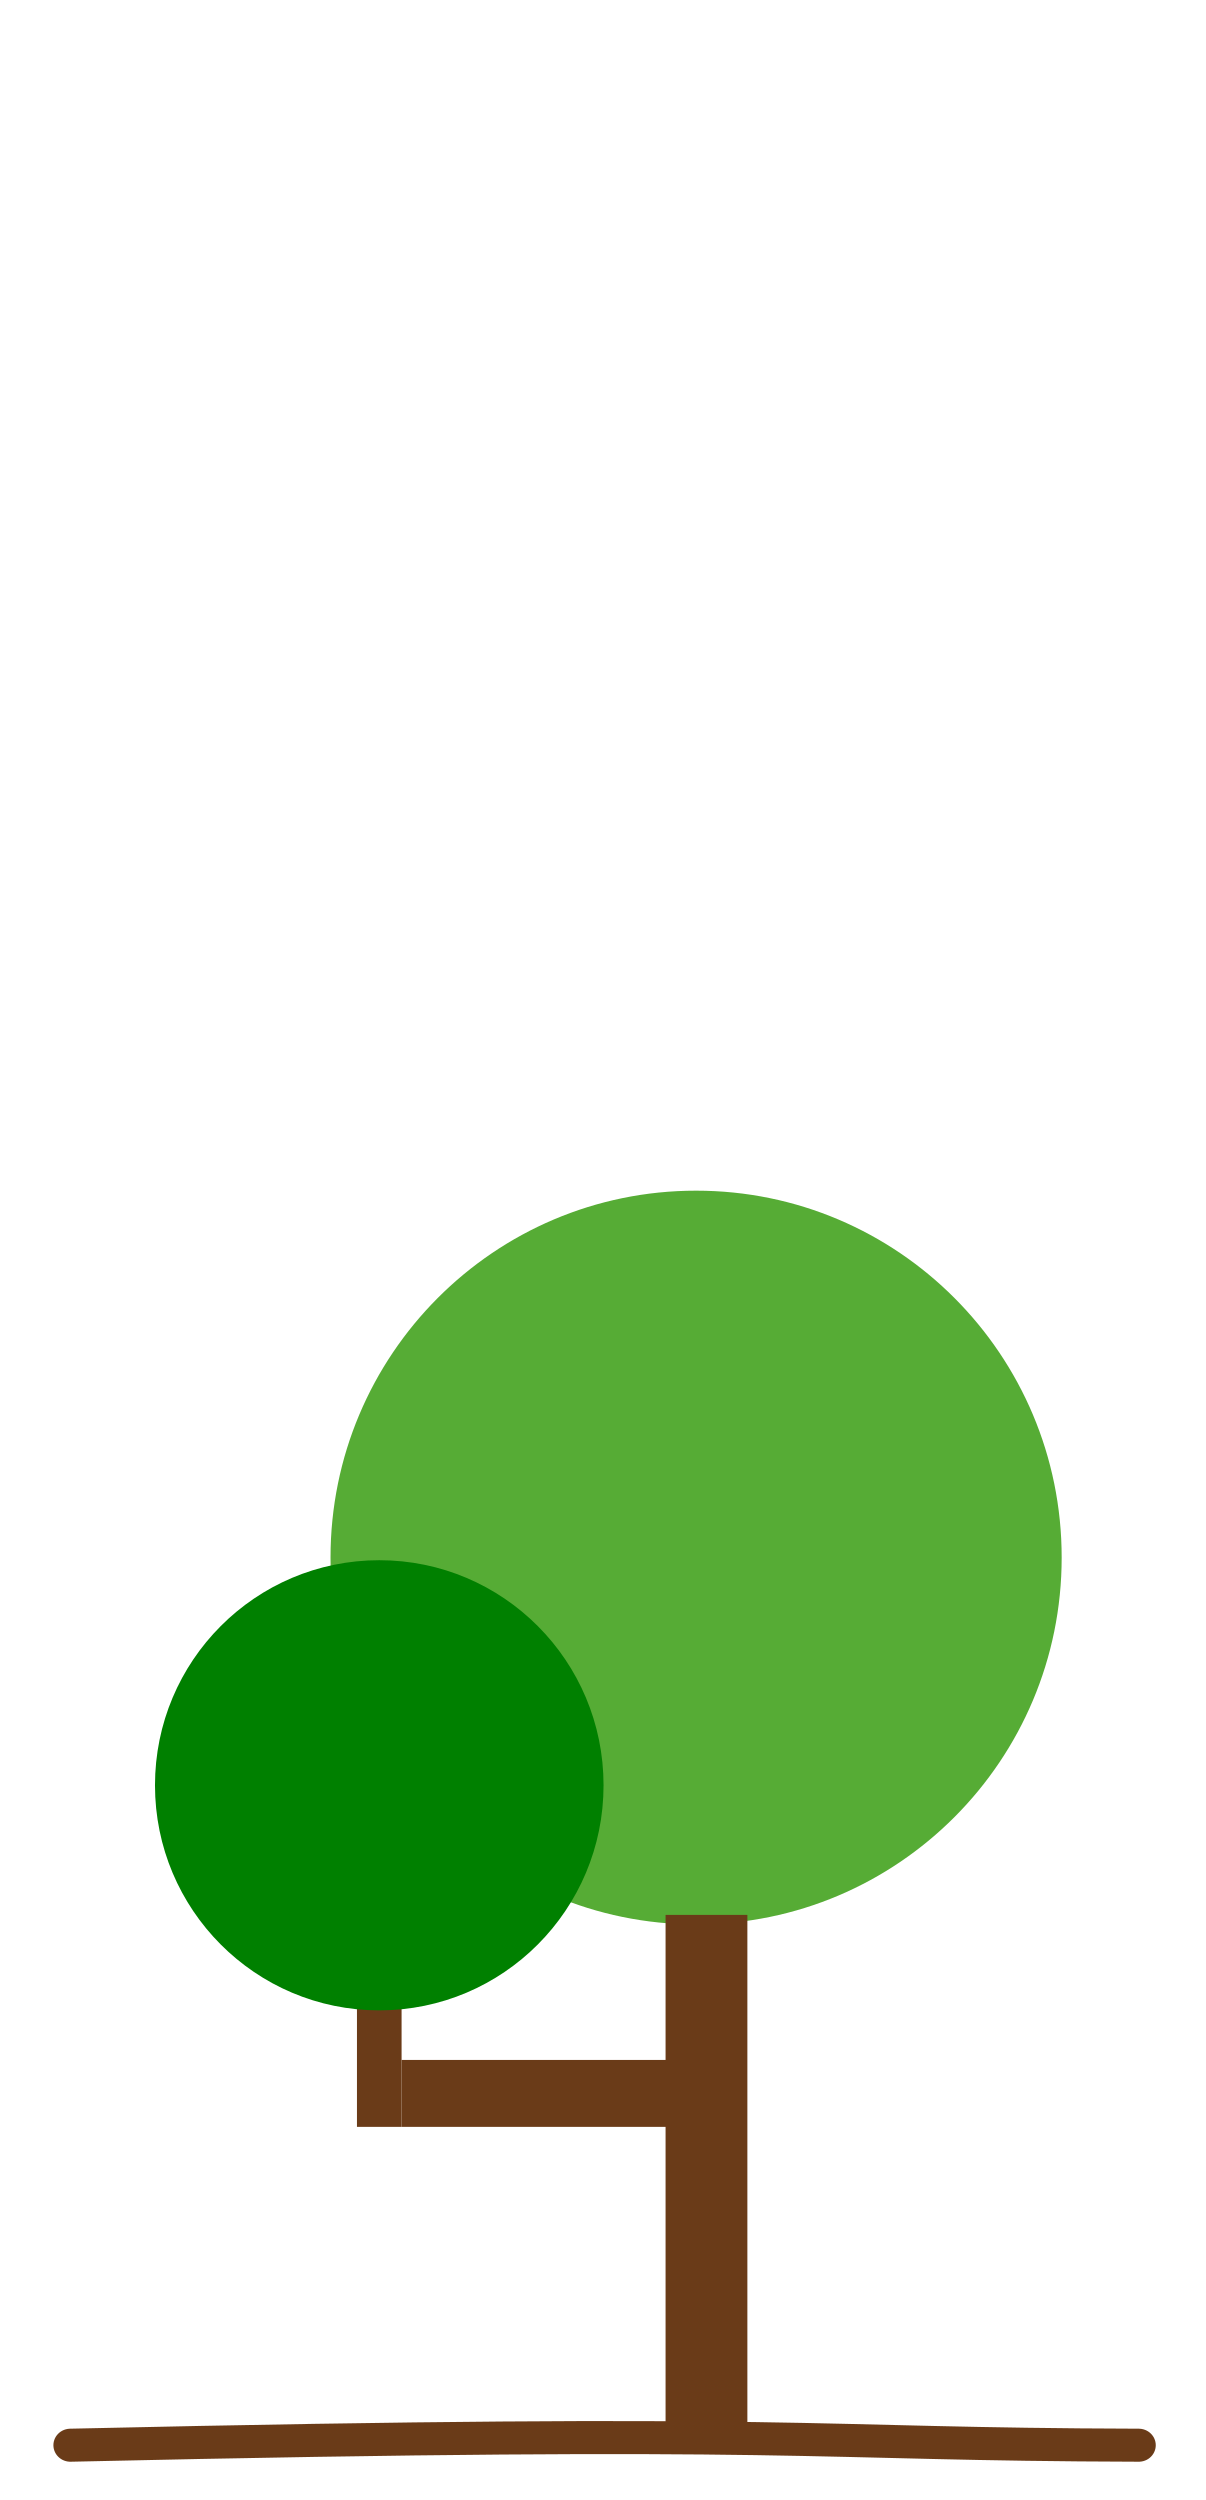
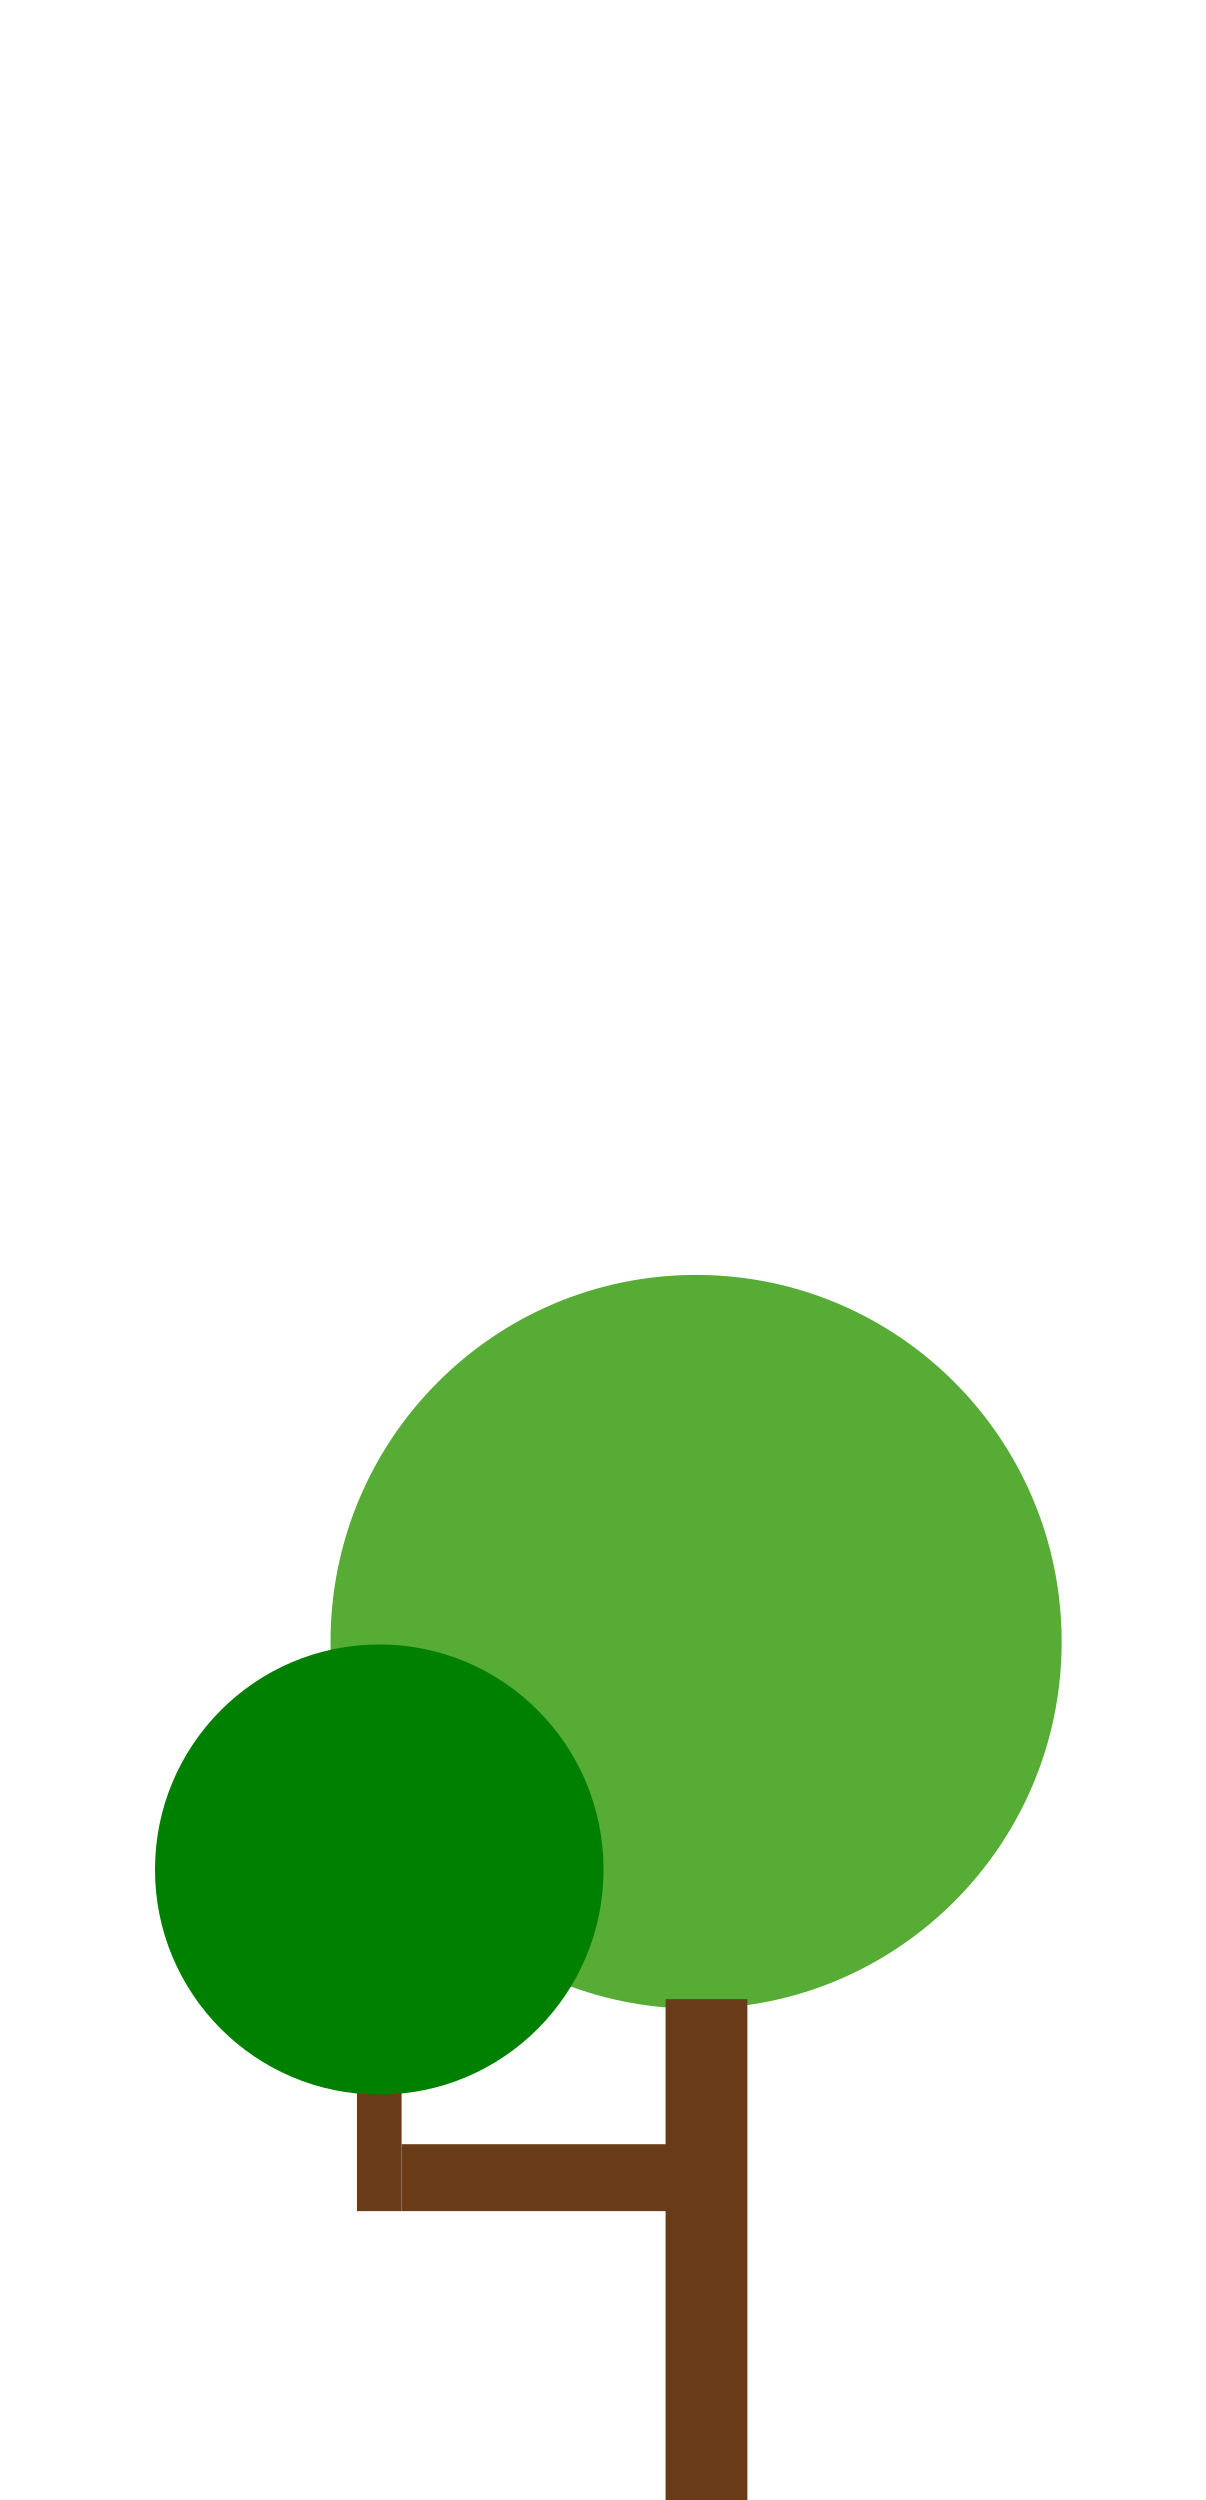
- <svg xmlns="http://www.w3.org/2000/svg" xmlns:ns1="http://www.openswatchbook.org/uri/2009/osb" version="1.1" id="svg2503" xml:space="preserve" width="143.016" height="296.704" viewBox="0 0 143.016 296.704">
+ <svg xmlns="http://www.w3.org/2000/svg" xmlns:ns1="http://www.openswatchbook.org/uri/2009/osb" viewBox="0 0 143.016 296.704" height="296.704" width="143.016" xml:space="preserve" id="svg2503" version="1.1">
  <defs id="defs2507">
-     <linearGradient ns1:paint="solid" id="linearGradient972">
-       <stop id="stop970" offset="0" style="stop-color:#76cb4c;stop-opacity:1;" />
+     <linearGradient id="linearGradient972" ns1:paint="solid">
+       <stop style="stop-color:#76cb4c;stop-opacity:1;" offset="0" id="stop970" />
    </linearGradient>
-     <filter id="filter1172" style="color-interpolation-filters:sRGB" />
+     <filter style="color-interpolation-filters:sRGB" id="filter1172" />
  </defs>
-   <g id="g2511" transform="matrix(1.333333,0,0,-1.333333,-3.085808,297.2872)">
-     <g transform="matrix(0.1735578,0,0,0.1685395,-646.394,-335.7173)" id="g1959">
-       <path id="path1701" style="fill:#56ac35;fill-opacity:1;fill-rule:nonzero;stroke:none;stroke-width:0.791" d="m 4282.2,2492.249 c 0,-106.994 -83.944,-193.743 -187.486,-193.743 -103.55,0 -187.494,86.749 -187.494,193.743 0,107.018 83.944,193.767 187.494,193.767 103.542,0 187.486,-86.749 187.486,-193.767" />
-       <path id="path1707" style="fill:none;stroke:#6a3b18;stroke-width:17.447;stroke-linecap:round;stroke-linejoin:miter;stroke-miterlimit:10;stroke-dasharray:none;stroke-opacity:1" d="m 3773.816,2023.452 c 378.647,8.842 375.384,0.456 547.913,0" />
-       <rect transform="scale(1,-1)" y="-2303.528" x="4079.054" height="274.926" width="41.953" id="rect347" style="fill:#6a3b18;fill-opacity:1;stroke-width:5.847;stop-color:#000000" />
-       <rect transform="scale(1,-1)" y="-2226.926" x="3943.661" height="35.348" width="148.744" id="rect846" style="fill:#6a3b18;stroke:none;stroke-width:5.847;stroke-opacity:1;stop-color:#000000;fill-opacity:1" />
-       <rect transform="scale(1,-1)" y="-2305.476" x="3920.777" height="113.898" width="22.884" id="rect848" style="fill:#6a3b18;stroke:none;stroke-width:5.847;stroke-opacity:1;stop-color:#000000;fill-opacity:1" />
-       <path d="m 4047.244,2371.972 c 0,-65.641 -51.499,-118.861 -115.022,-118.861 -63.528,0 -115.027,53.22 -115.027,118.861 0,65.656 51.499,118.876 115.027,118.876 63.523,0 115.022,-53.22 115.022,-118.876" style="fill:#008000;fill-opacity:1;fill-rule:nonzero;stroke:none;stroke-width:0.485" id="path1701-5" />
+   <g transform="matrix(1.333333,0,0,-1.333333,-3.085808,297.2872)" id="g2511">
+     <g id="g1959" transform="matrix(0.1735578,0,0,0.1685395,-646.394,-335.7173)">
+       <path d="m 4282.2,2447.749 c 0,-106.994 -83.944,-193.743 -187.486,-193.743 -103.55,0 -187.494,86.749 -187.494,193.743 0,107.018 83.944,193.767 187.494,193.767 103.542,0 187.486,-86.749 187.486,-193.767" style="fill:#56ac35;fill-opacity:1;fill-rule:nonzero;stroke:none;stroke-width:0.791" id="path1701" />
+       <rect style="fill:#6a3b18;fill-opacity:1;stroke-width:5.847;stop-color:#000000" id="rect347" width="41.953" height="274.926" x="4079.054" y="-2259.029" transform="scale(1,-1)" />
+       <rect style="fill:#6a3b18;fill-opacity:1;stroke:none;stroke-width:5.847;stroke-opacity:1;stop-color:#000000" id="rect846" width="148.744" height="35.348" x="3943.661" y="-2182.426" transform="scale(1,-1)" />
+       <rect style="fill:#6a3b18;fill-opacity:1;stroke:none;stroke-width:5.847;stroke-opacity:1;stop-color:#000000" id="rect848" width="22.884" height="113.898" x="3920.777" y="-2260.977" transform="scale(1,-1)" />
+       <path id="path1701-5" style="fill:#008000;fill-opacity:1;fill-rule:nonzero;stroke:none;stroke-width:0.485" d="m 4047.244,2327.472 c 0,-65.641 -51.499,-118.861 -115.022,-118.861 -63.528,0 -115.027,53.22 -115.027,118.861 0,65.656 51.499,118.876 115.027,118.876 63.523,0 115.022,-53.22 115.022,-118.876" />
    </g>
  </g>
</svg>
